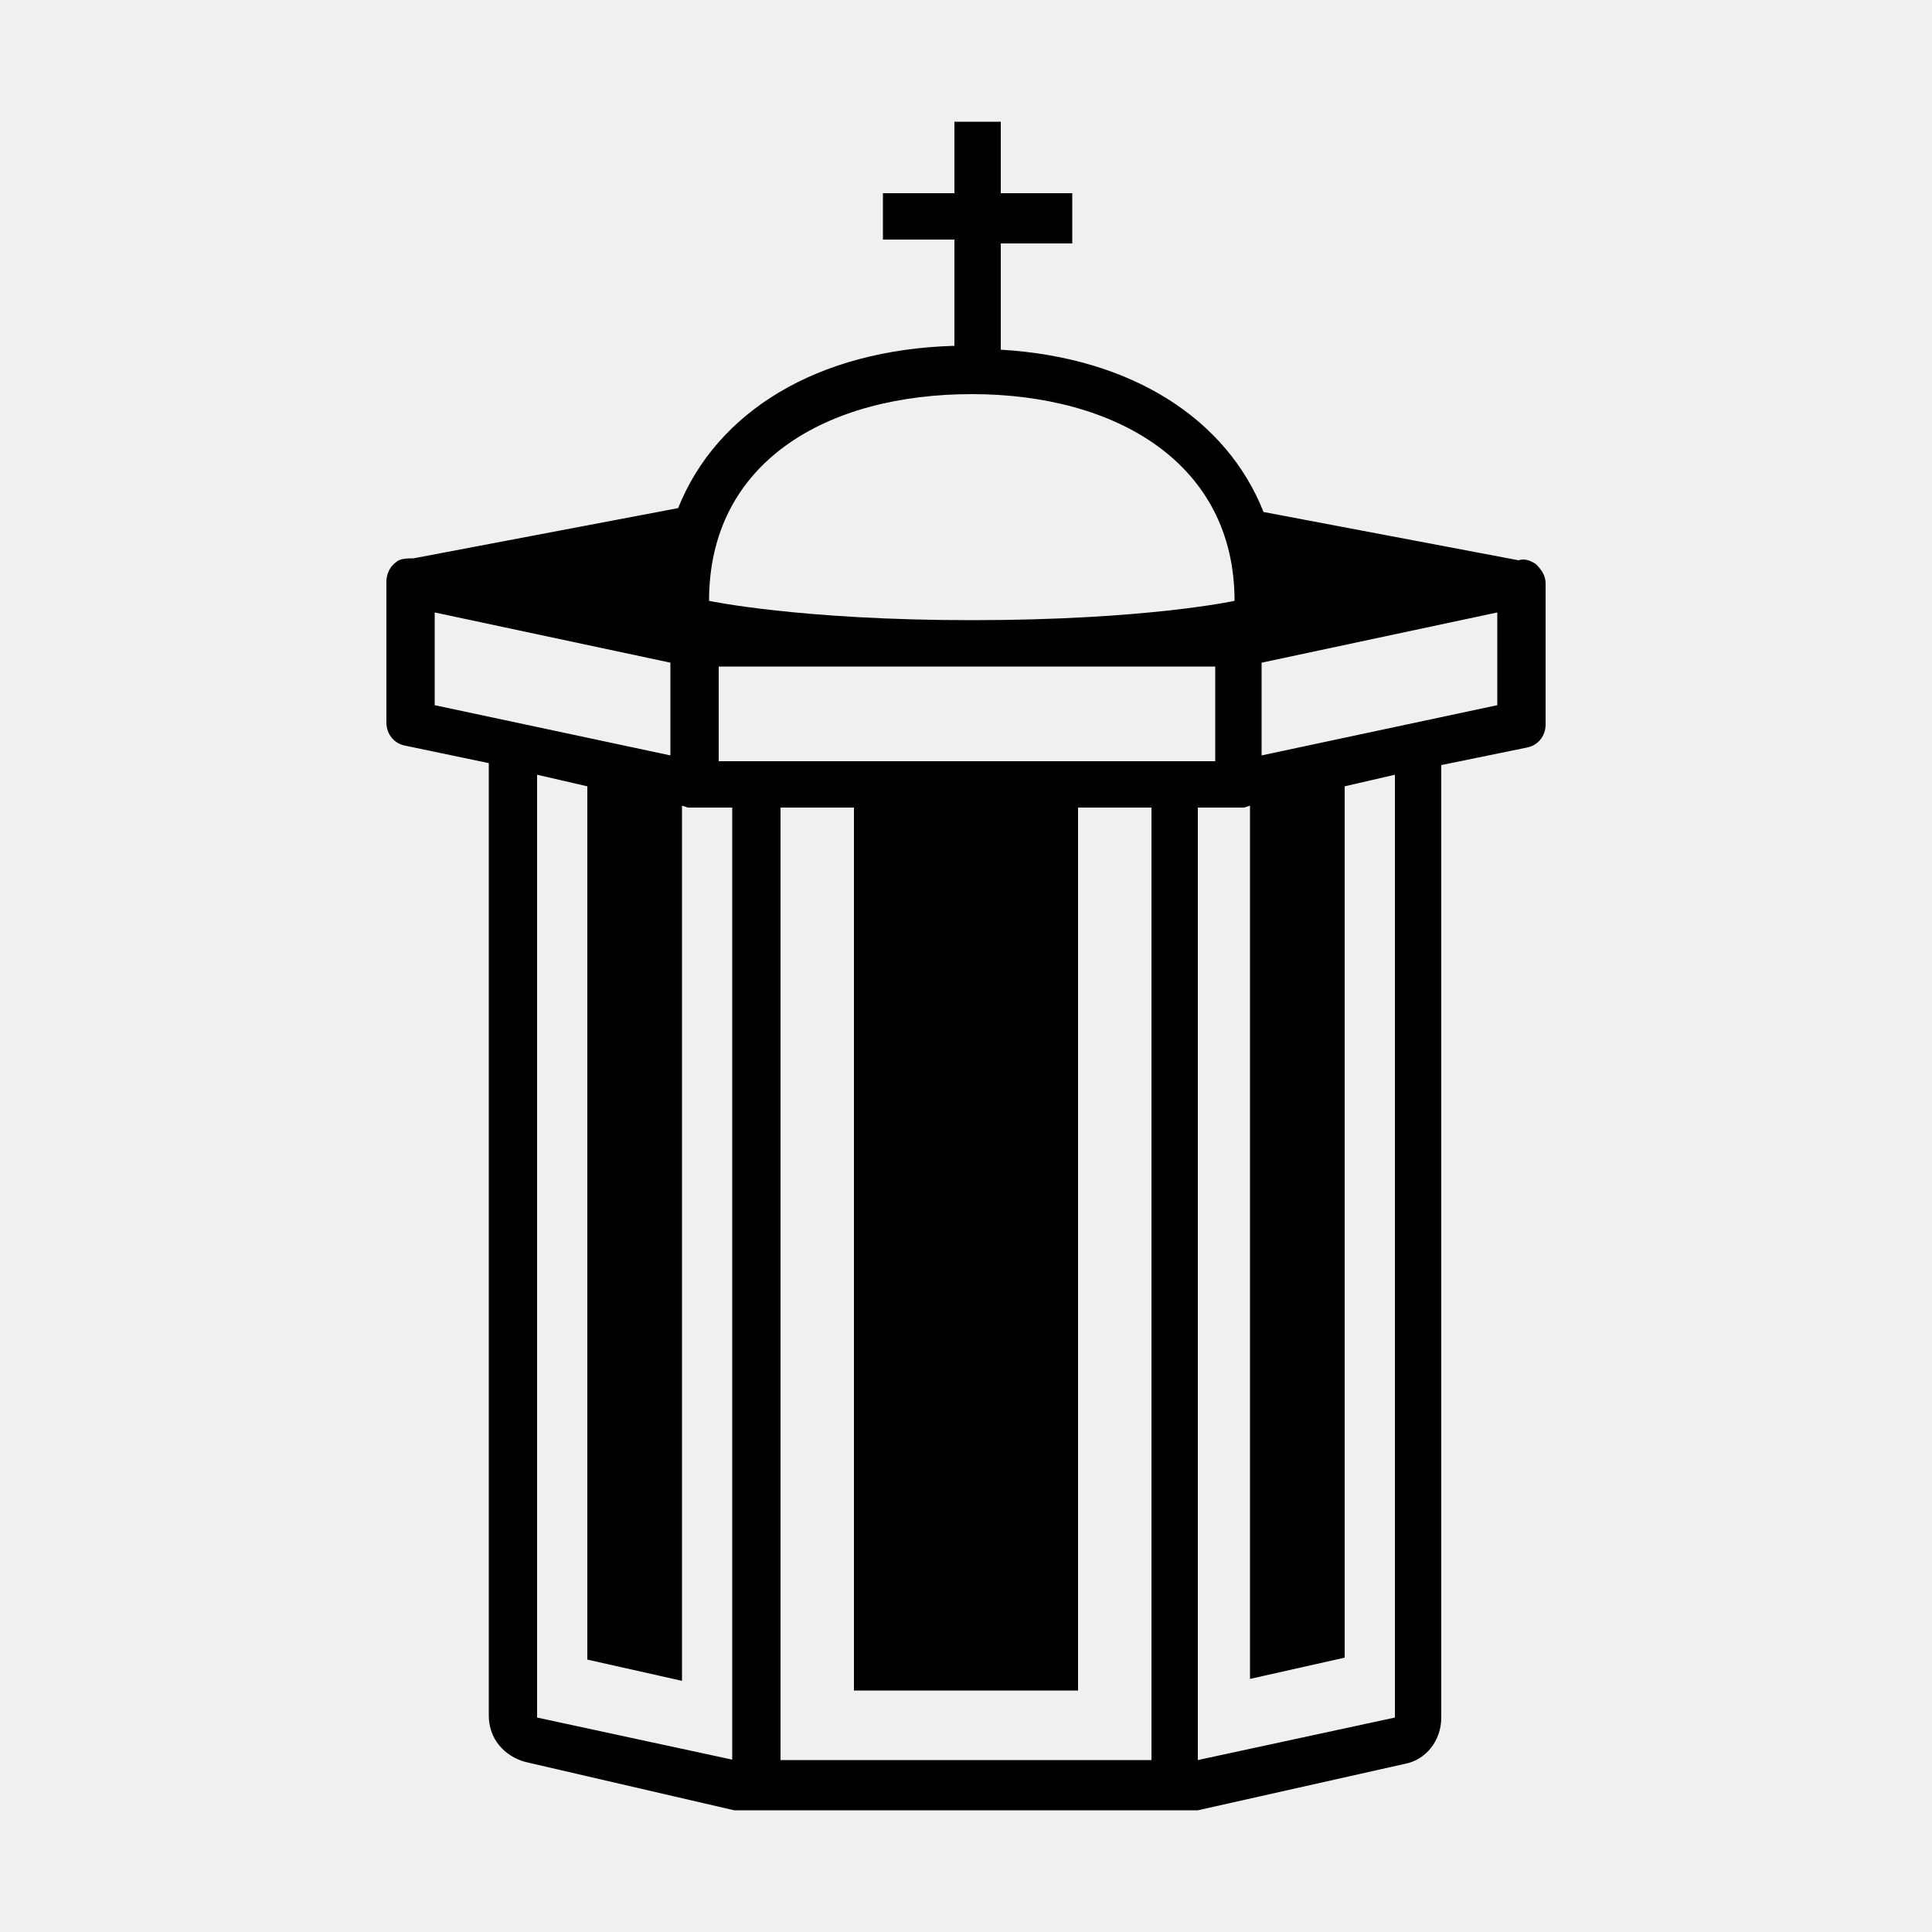
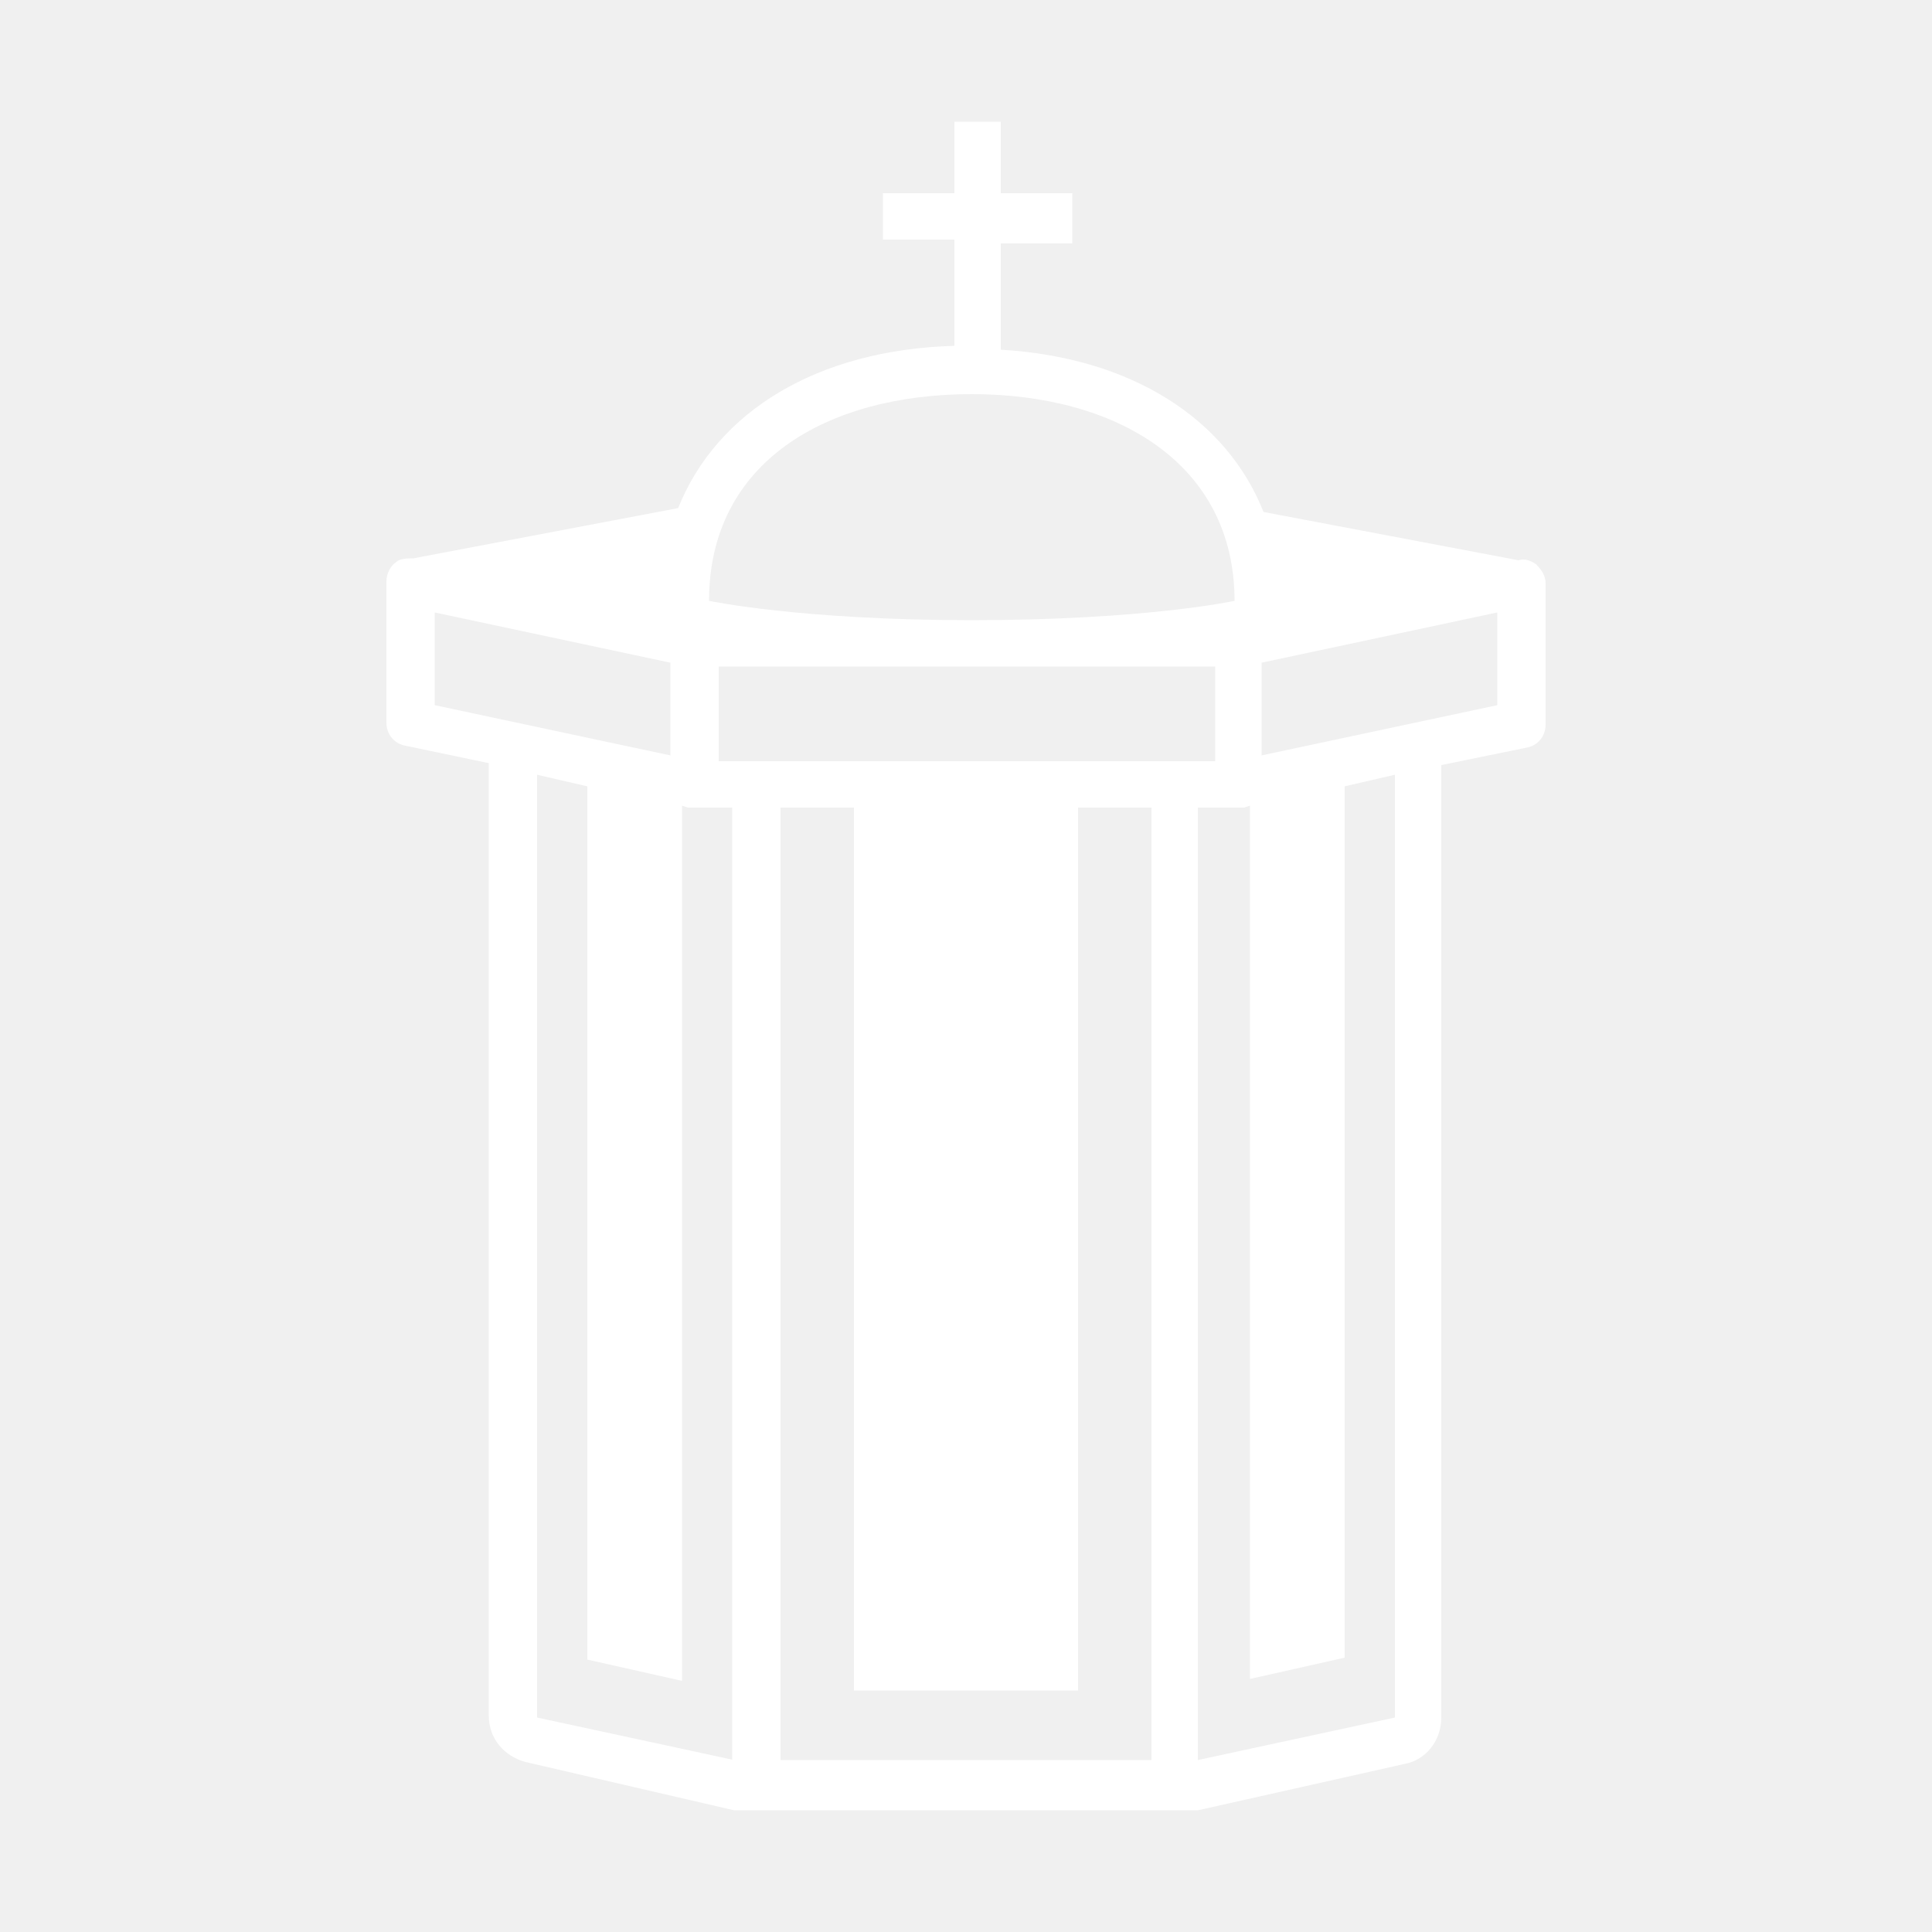
- <svg xmlns="http://www.w3.org/2000/svg" version="1.1" x="0px" y="0px" viewBox="0 0 100 100" enable-background="new 0 0 100 100" xml:space="preserve">
+ <svg xmlns="http://www.w3.org/2000/svg" version="1.1" x="0px" y="0px" viewBox="0 0 100 100" enable-background="new 0 0 100 100" xml:space="preserve" fill="#ffffff">
  <g id="Guides">
</g>
  <g id="Artwork">
    <path d="M62,93.7l10.7-2.4c1.1-0.2,1.9-1.2,1.9-2.4V39.6l4.4-0.9c0.6-0.1,1-0.6,1-1.2v-7.3c0-0.4-0.2-0.7-0.5-1   c-0.3-0.2-0.6-0.3-0.9-0.2c0,0,0,0,0,0l-13.2-2.5c-1.9-4.8-6.8-8-13.6-8.4v-5.5h3.7V10h-3.7V6.3h-2.4V10h-3.7v2.4h3.7v5.5   c-7.1,0.2-12.3,3.4-14.3,8.4l-13.7,2.6c0,0,0,0,0,0c-0.3,0-0.7,0-0.9,0.2c-0.3,0.2-0.5,0.6-0.5,1v7.3c0,0.6,0.4,1.1,1,1.2l4.3,0.9   v49.3c0,1.2,0.8,2.1,1.9,2.4L38,93.7H62z M50.3,20.4c7.5,0,13.6,3.6,13.6,10.7c0,0-4.6,1-13.6,1c-8.9,0-13.6-1-13.6-1   C36.7,23.9,42.8,20.4,50.3,20.4z M22.5,36.5v-4.8l12.2,2.6v4.8L22.5,36.5z M38,91.1l-10.2-2.2V40.1l2.6,0.6v45.2l4.9,1.1V41.7   l0.3,0.1c0.1,0,0.2,0,0.3,0h2V91.1z M40.4,91.2V41.8h3.8v45.7h11.6V41.8h3.8v49.3c0,0,0,0,0,0H40.4z M37.2,39.4v-4.9h25.7v4.9H37.2   z M72.2,88.9L62,91.1V41.8h2.1c0.1,0,0.2,0,0.3,0l0.3-0.1v45.2l4.9-1.1V40.7l2.6-0.6V88.9z M77.5,36.5l-12.2,2.6v-4.8l12.2-2.6   V36.5z" />
  </g>
</svg>
